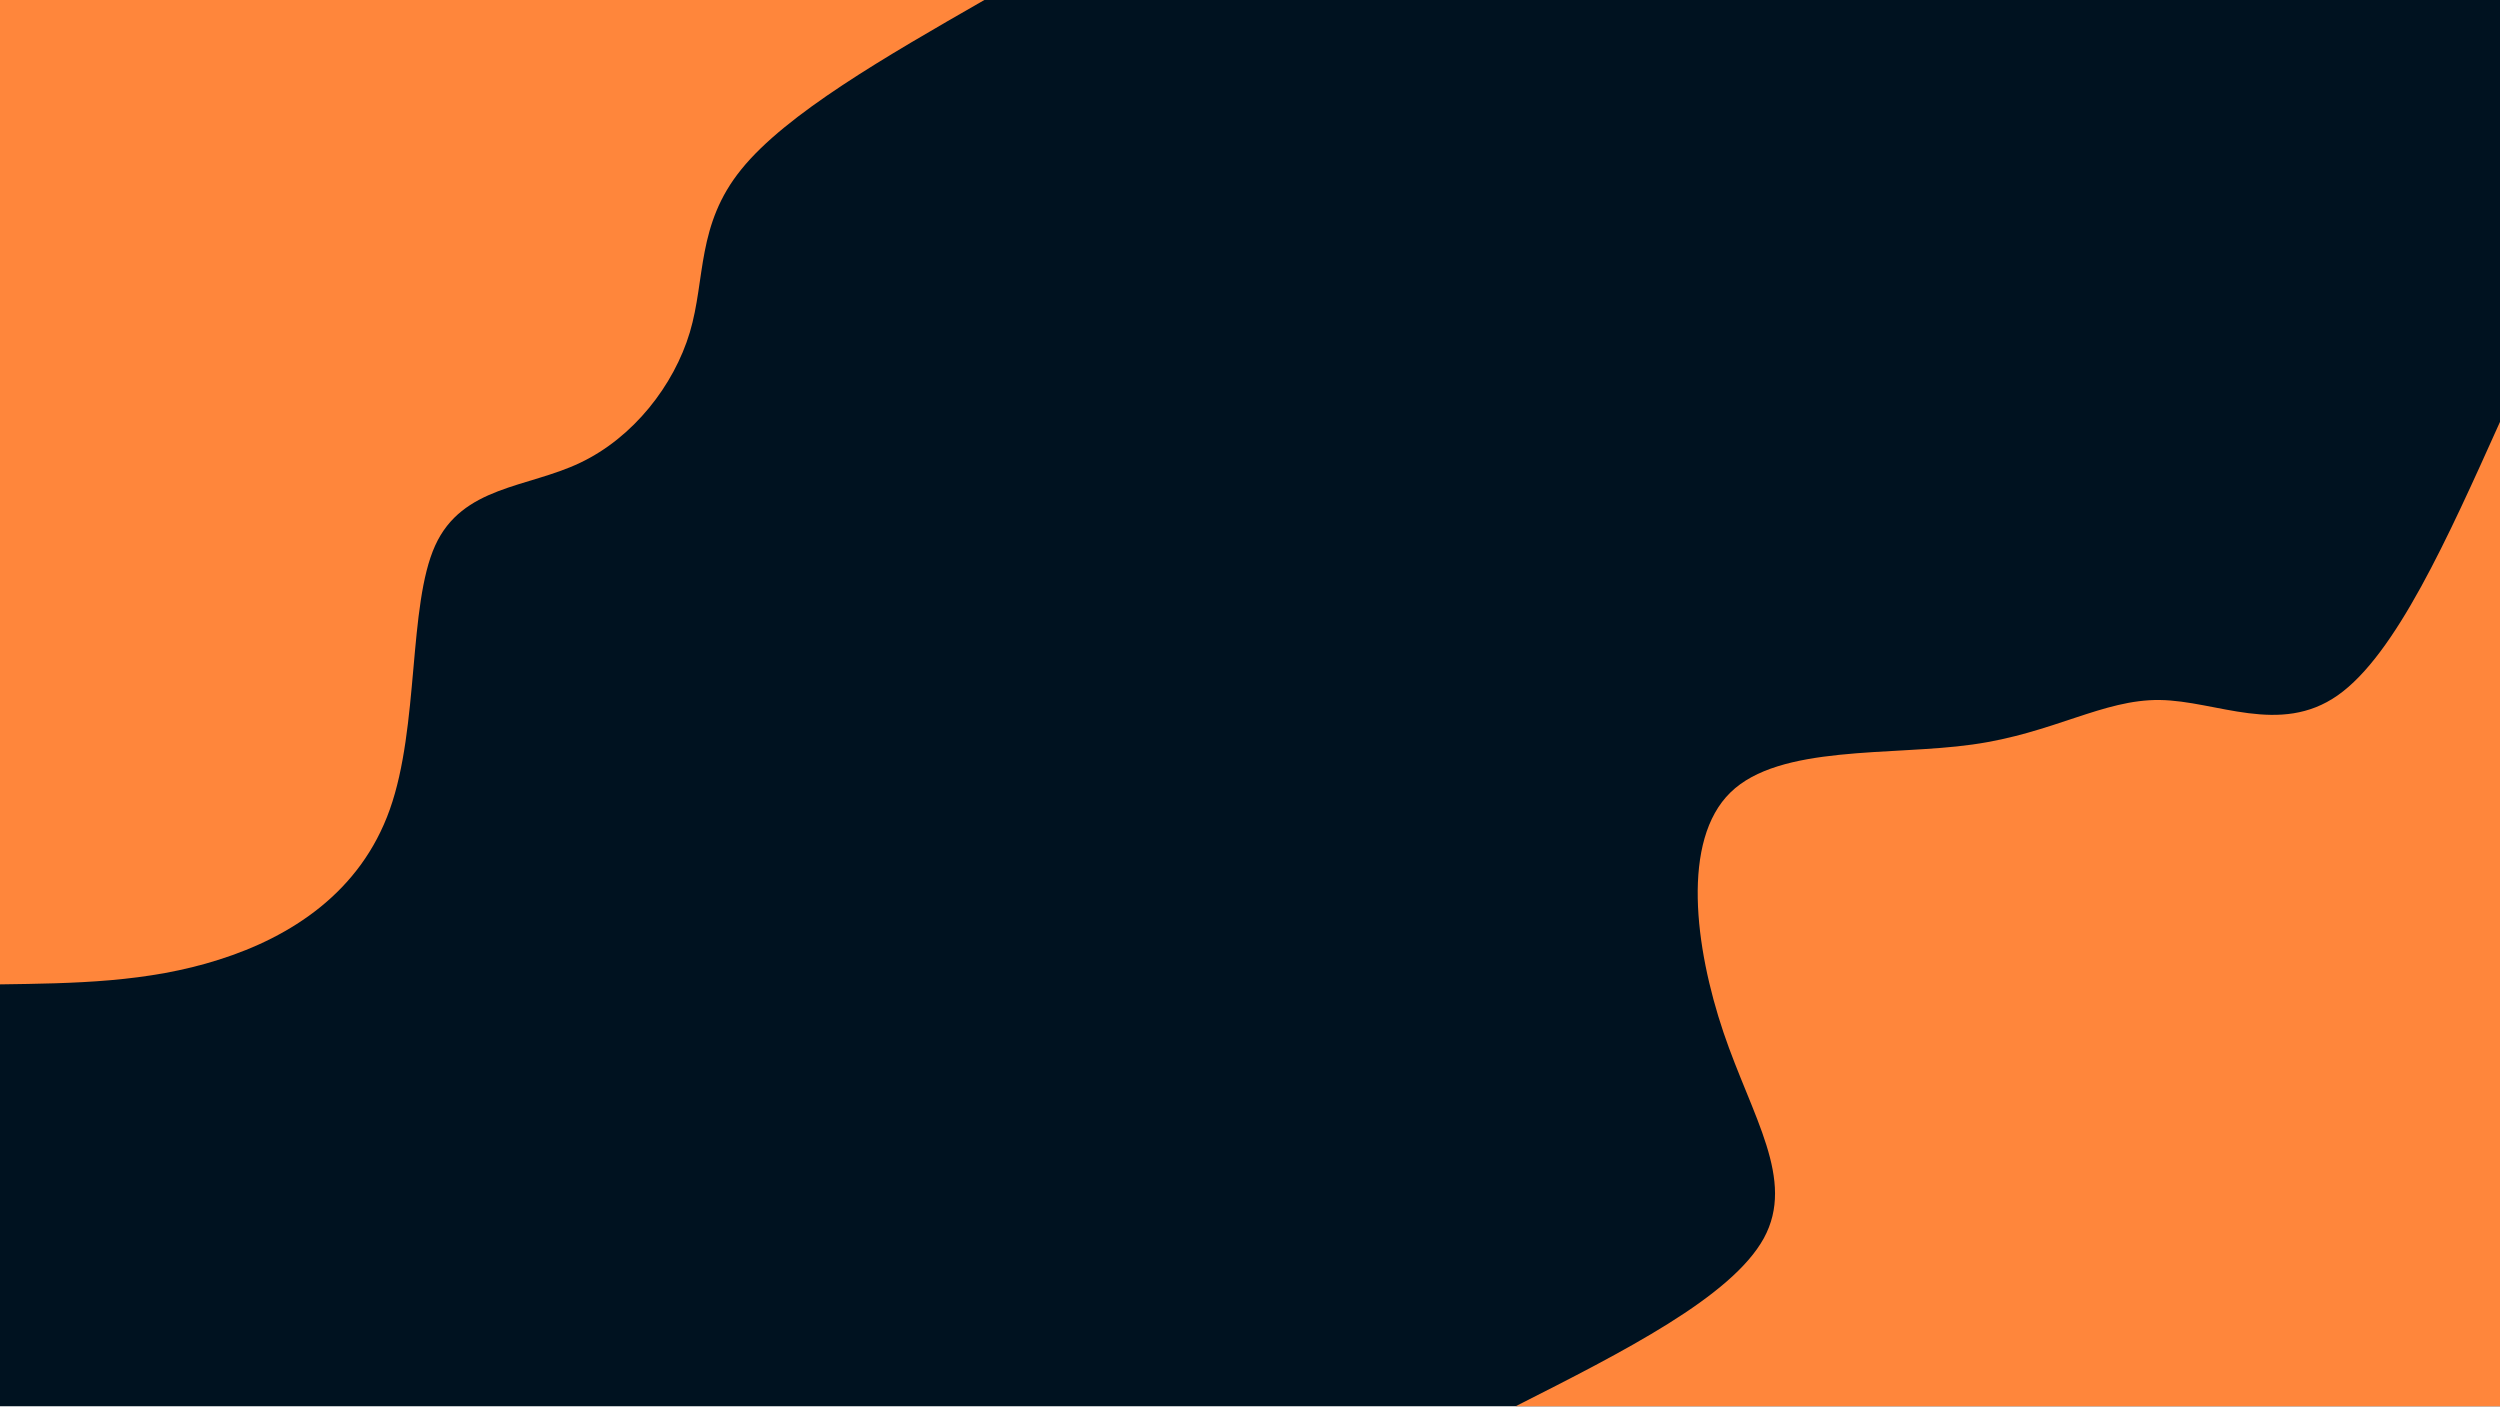
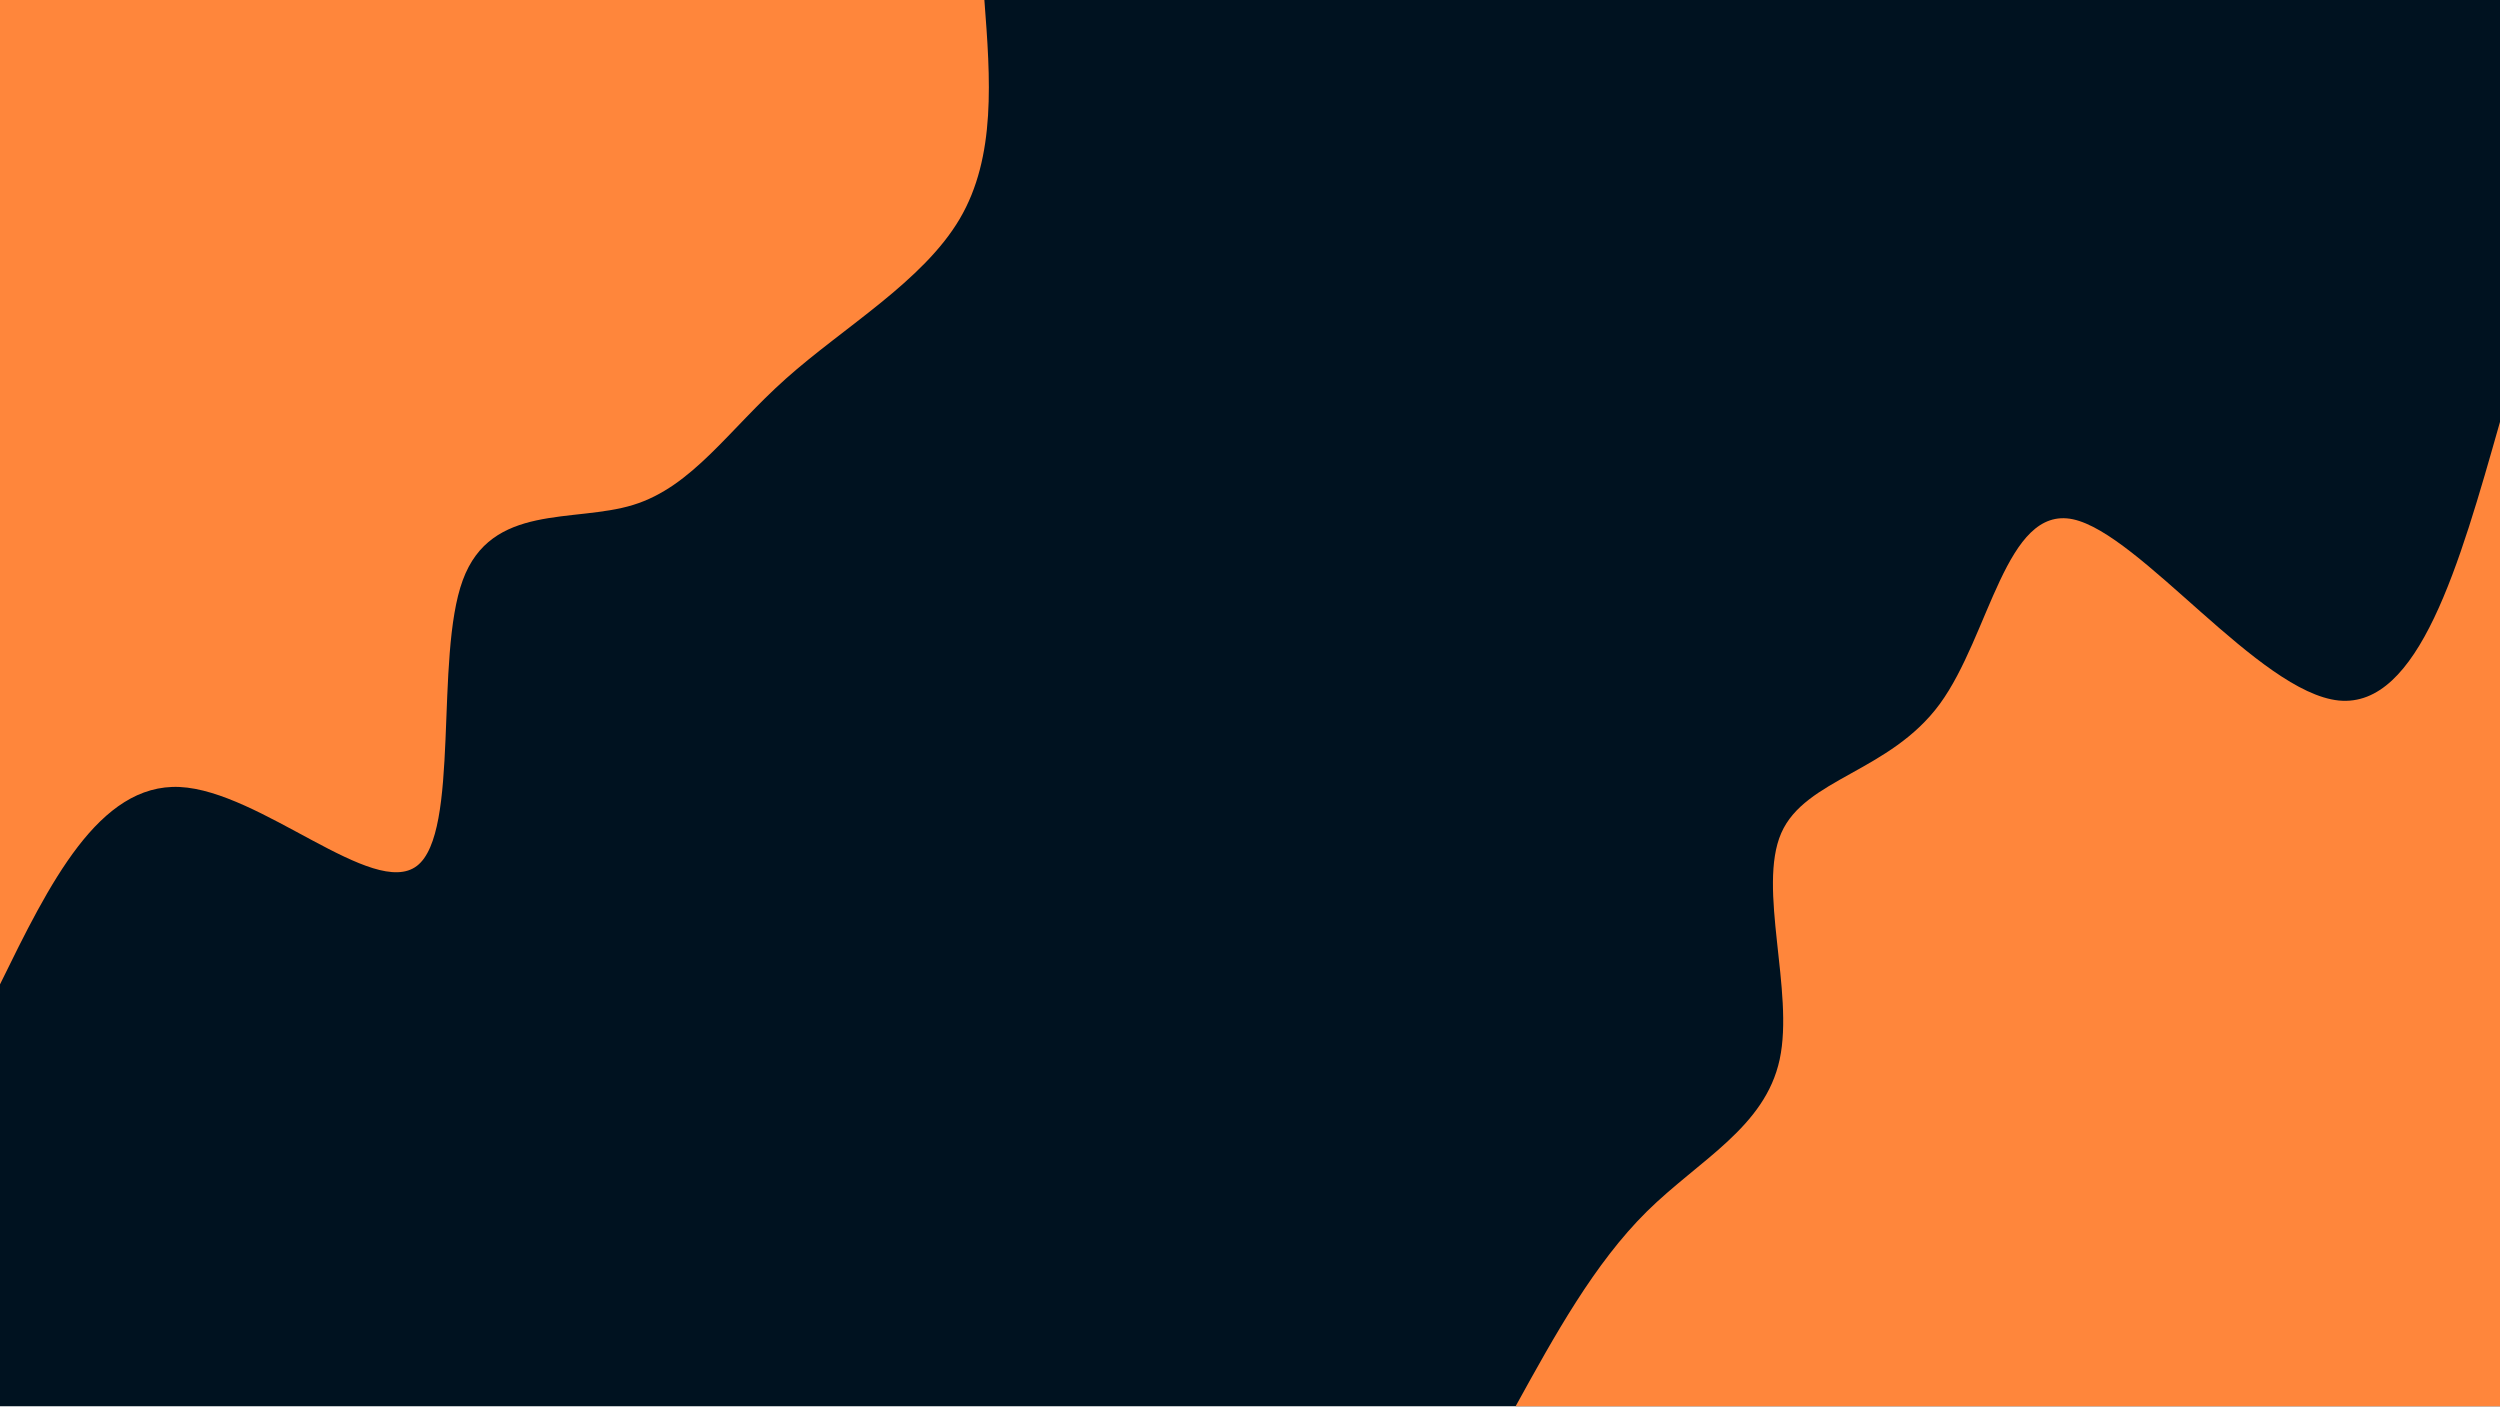
<svg xmlns="http://www.w3.org/2000/svg" id="visual" viewBox="0 0 960 540" width="960" height="540" version="1.1">
  <rect x="0" y="0" width="960" height="540" fill="#001220" />
  <defs>
    <linearGradient id="grad1_0" x1="43.8%" y1="100%" x2="100%" y2="0%">
      <stop offset="14.444%" stop-color="#001220" stop-opacity="1" />
      <stop offset="85.556%" stop-color="#001220" stop-opacity="1" />
    </linearGradient>
  </defs>
  <defs>
    <linearGradient id="grad2_0" x1="0%" y1="100%" x2="56.3%" y2="0%">
      <stop offset="14.444%" stop-color="#001220" stop-opacity="1" />
      <stop offset="85.556%" stop-color="#001220" stop-opacity="1" />
    </linearGradient>
  </defs>
  <g transform="translate(960, 540)">
-     <path d="M-378 0C-336.5 -21 -295.1 -42 -282.7 -64.5C-270.4 -87 -287.2 -111.1 -298.2 -143.6C-309.2 -176.2 -314.4 -217.3 -295.5 -235.7C-276.7 -254.1 -233.7 -249.7 -202.6 -254.1C-171.6 -258.4 -152.4 -271.5 -130.6 -271.2C-108.8 -270.9 -84.5 -257.4 -62.3 -273C-40.1 -288.6 -20.1 -333.3 0 -378L0 0Z" fill="#FF863B" />
+     <path d="M-378 0C-362.9 -27.4 -347.8 -54.8 -327.6 -74.8C-307.4 -94.7 -282.2 -107.1 -276.6 -133.2C-271 -159.3 -285.2 -199 -276 -220.1C-266.8 -241.1 -234.3 -243.5 -215.1 -269.7C-195.9 -296 -189.8 -346 -164 -340.6C-138.2 -335.1 -92.5 -274.1 -61.9 -271C-31.2 -268 -15.6 -323 0 -378L0 0Z" fill="#FF863B" />
  </g>
  <g transform="translate(0, 0)">
-     <path d="M378 0C340 21.8 301.9 43.7 284.7 65C267.4 86.3 271 107.1 264.9 127.6C258.8 148 243.2 168 222.8 177.7C202.5 187.4 177.5 186.6 167.1 209.5C156.7 232.4 161 279 149.7 310.8C138.4 342.7 111.6 359.8 84.1 368.5C56.6 377.3 28.3 377.6 0 378L0 0Z" fill="#FF863B" />
+     <path d="M378 0C380.3 30.1 382.6 60.2 368.5 84.1C354.4 108 324 125.6 301.8 145.4C279.7 165.1 265.9 186.9 243.1 193.9C220.4 200.9 188.6 193.1 177.7 222.8C166.8 252.5 176.8 319.7 160.1 332.5C143.4 345.3 100.1 303.7 69 302.2C37.9 300.8 18.9 339.4 0 378L0 0Z" fill="#FF863B" />
  </g>
</svg>
